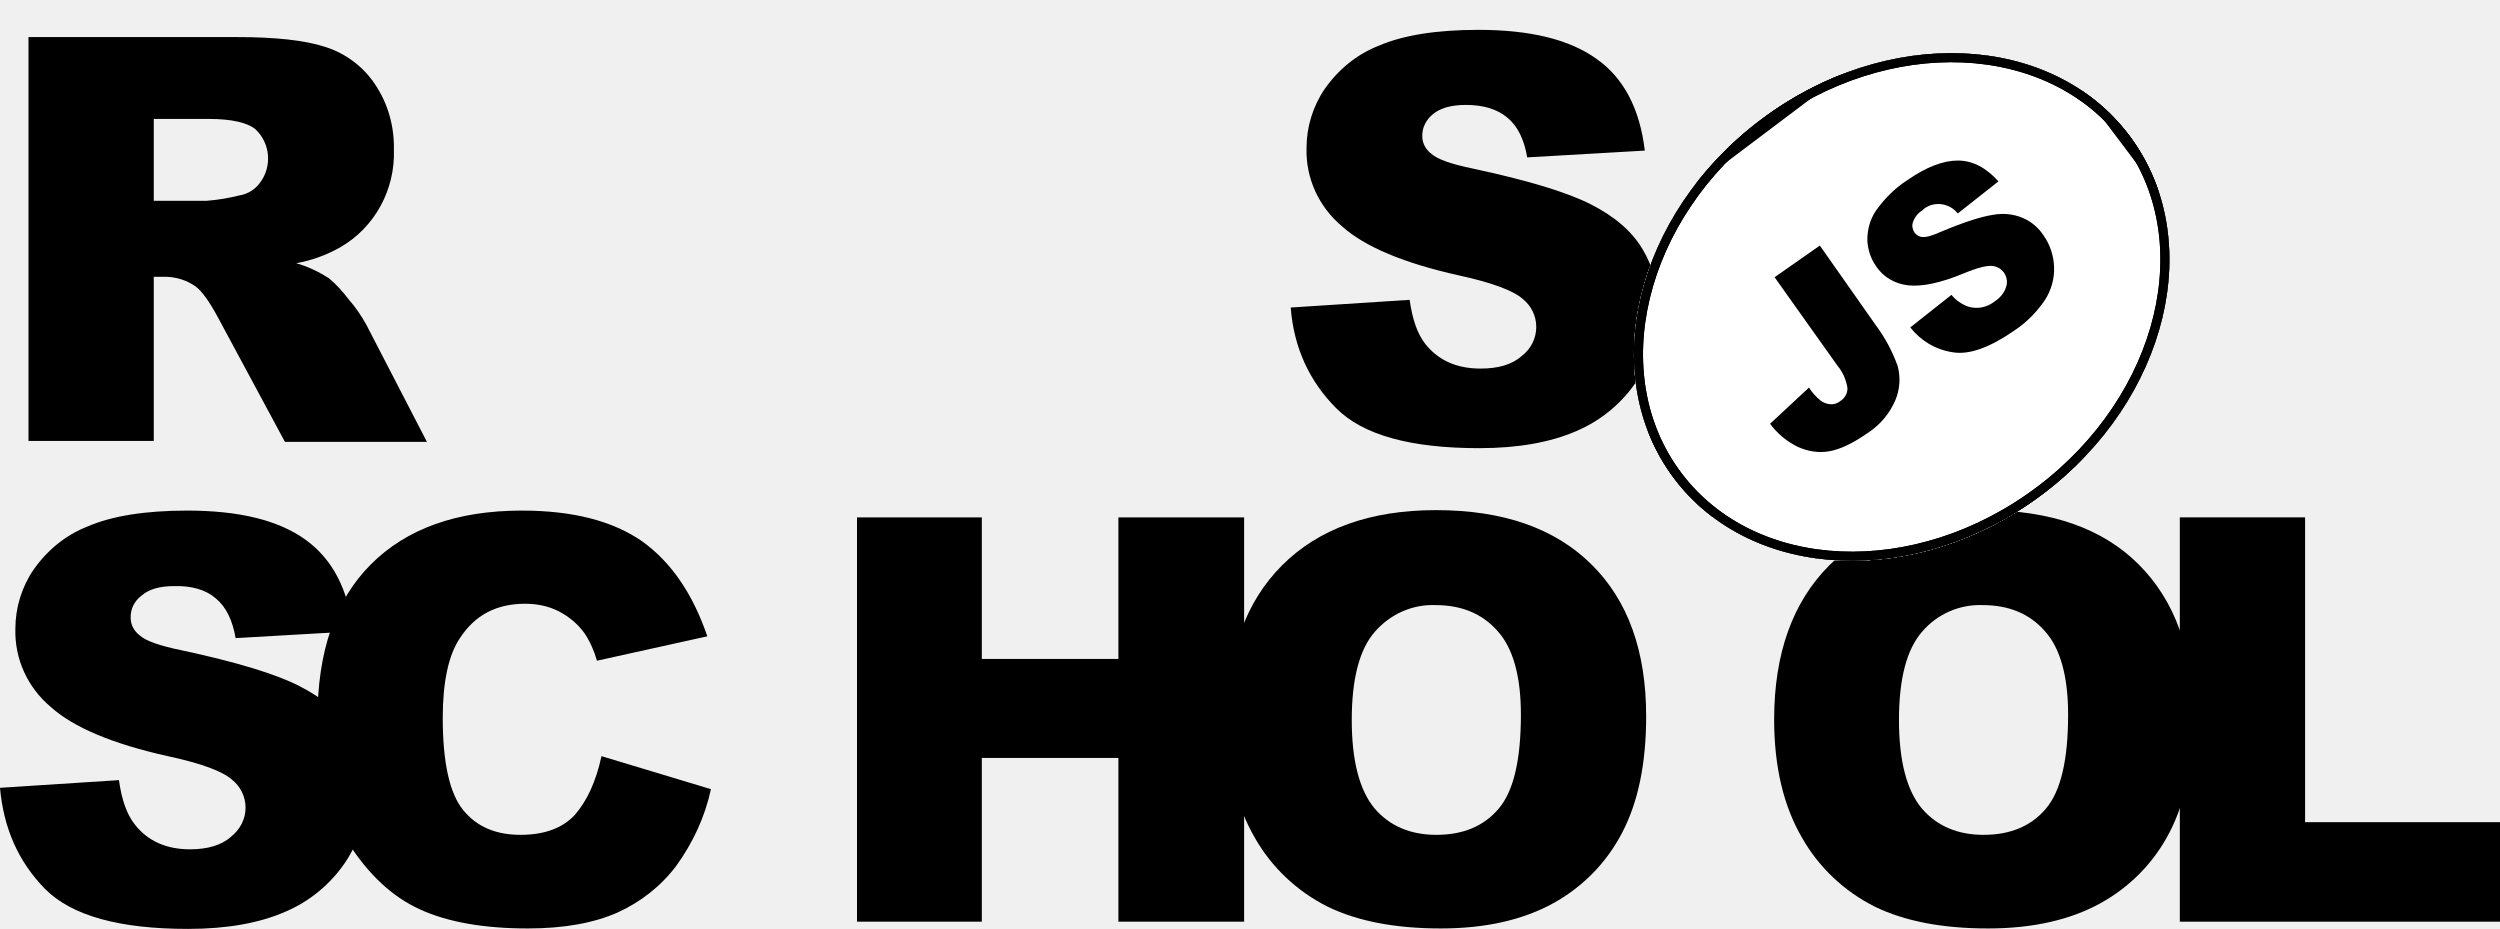
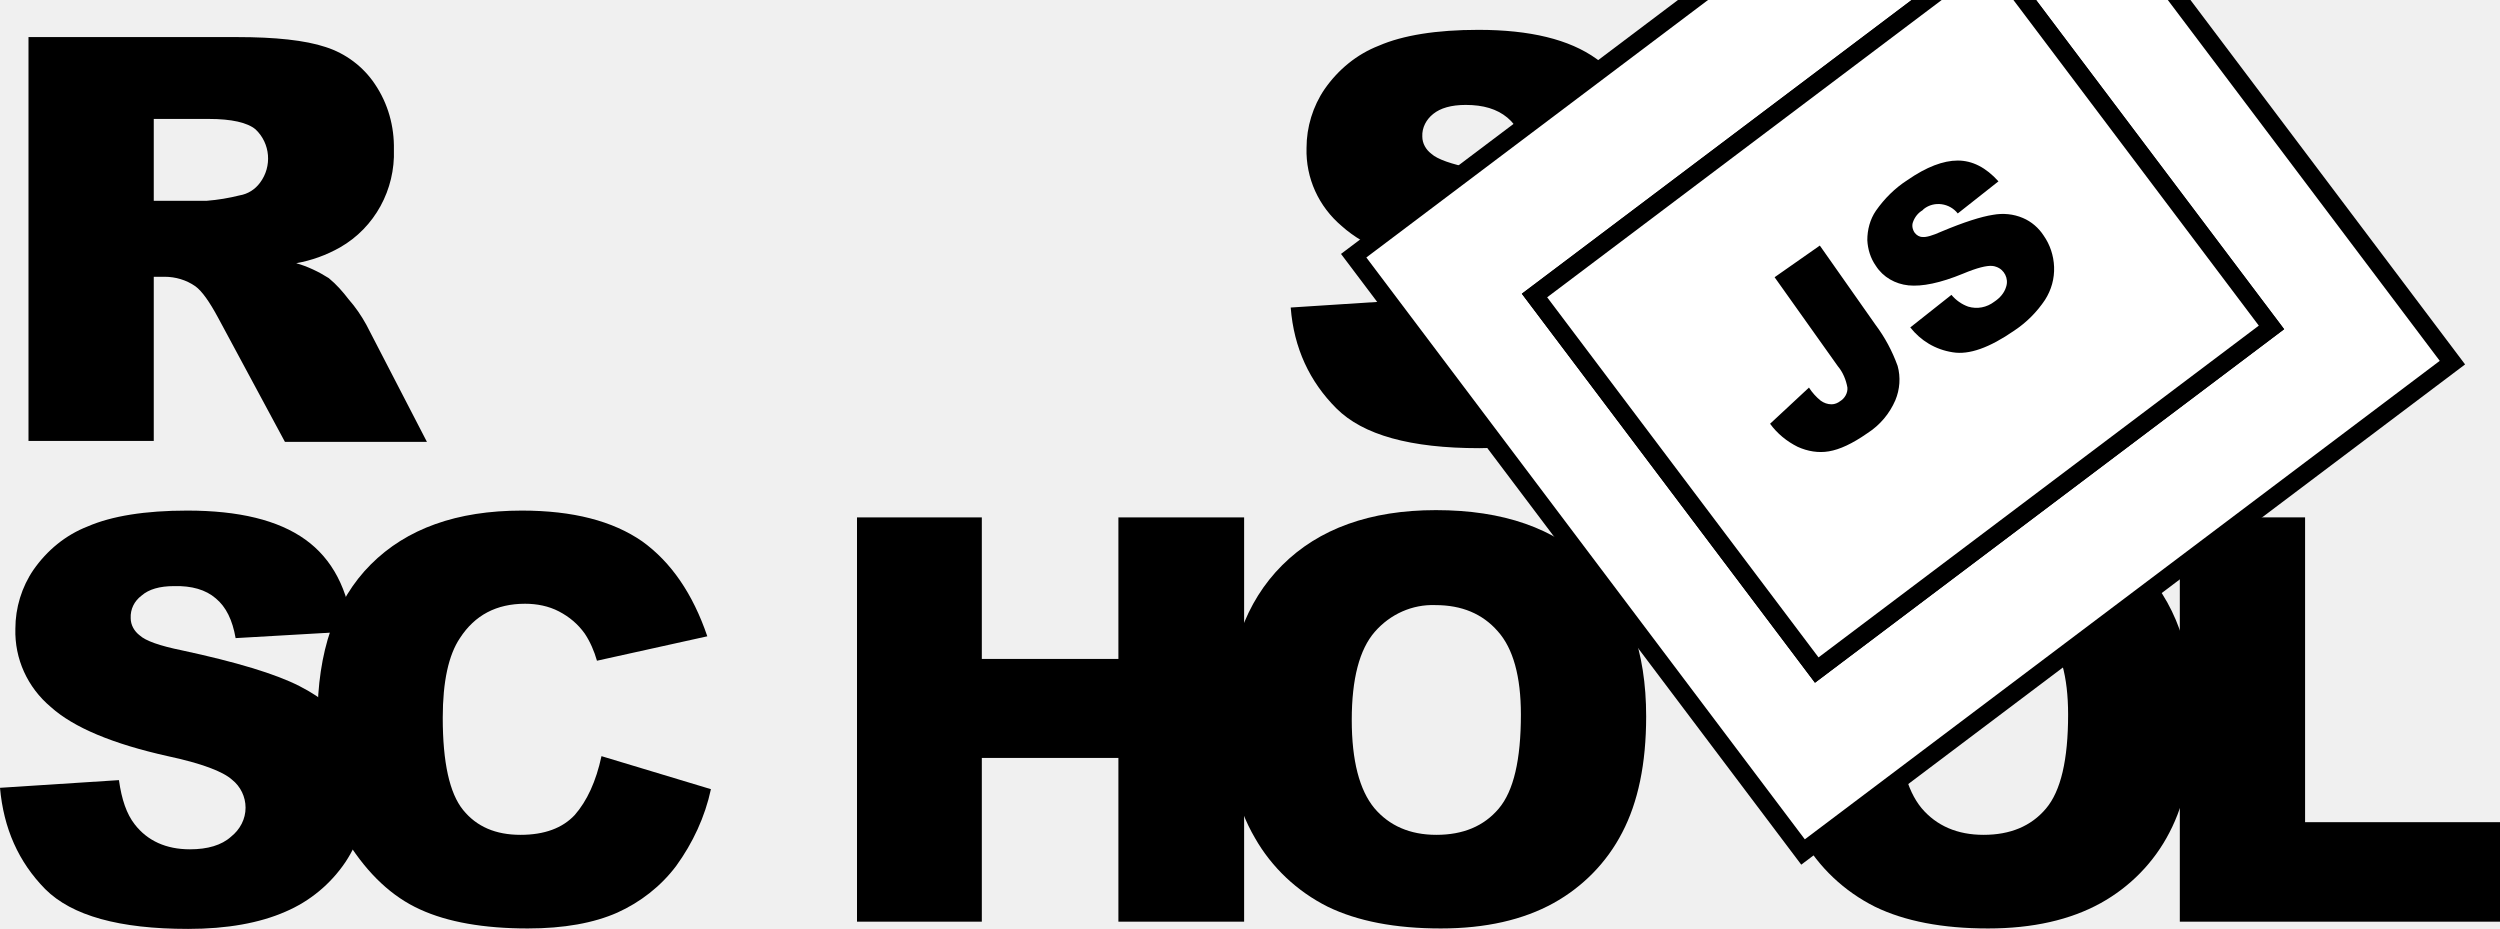
- <svg xmlns="http://www.w3.org/2000/svg" xmlns:xlink="http://www.w3.org/1999/xlink" id="Layer_1" viewBox="0 0 552.8 205.3">
-   <style>.st0{fill:#fff}.st1{clip-path:url(#SVGID_2_)}.st2{clip-path:url(#SVGID_4_)}.st3{clip-path:url(#SVGID_6_)}.st4{clip-path:url(#SVGID_8_)}.st5{fill:#fff;stroke:#000;stroke-width:4;stroke-miterlimit:10}.st6{clip-path:url(#SVGID_8_)}.st6,.st7{fill:none;stroke:#000;stroke-width:4;stroke-miterlimit:10}.st8,.st9{clip-path:url(#SVGID_10_)}.st9{fill:none;stroke:#000;stroke-width:4;stroke-miterlimit:10}</style>
+ <svg xmlns="http://www.w3.org/2000/svg" xmlns:ns1="http://www.w3.org/1999/xpnk" id="Layer_1" viewBox="0 0 552.8 205.3">
+   <style>.st0{fill:#fff}.st1{cpp-path:url(#SVGID_2_)}.st2{cpp-path:url(#SVGID_4_)}.st3{cpp-path:url(#SVGID_6_)}.st4{cpp-path:url(#SVGID_8_)}.st5{fill:#fff;stroke:#000;stroke-width:4;stroke-miterpmit:10}.st6{cpp-path:url(#SVGID_8_)}.st6,.st7{fill:none;stroke:#000;stroke-width:4;stroke-miterpmit:10}.st8,.st9{cpp-path:url(#SVGID_10_)}.st9{fill:none;stroke:#000;stroke-width:4;stroke-miterpmit:10}</style>
  <path d="M285.4 68l26.3-1.7c.6 4.3 1.7 7.5 3.5 9.8 2.9 3.6 6.9 5.4 12.2 5.4 3.9 0 7-.9 9.1-2.8 2-1.5 3.2-3.9 3.2-6.4 0-2.4-1.1-4.7-3-6.2-2-1.8-6.7-3.6-14.1-5.2-12.1-2.7-20.8-6.3-25.9-10.9-5.1-4.3-8-10.6-7.8-17.3 0-4.6 1.4-9.2 4-13 3-4.3 7.1-7.7 12-9.6 5.3-2.3 12.7-3.5 22-3.5 11.4 0 20.1 2.1 26.1 6.4 6 4.2 9.6 11 10.7 20.3l-26 1.5c-.7-4-2.1-6.9-4.4-8.8s-5.3-2.8-9.2-2.8c-3.2 0-5.6.7-7.2 2-1.5 1.2-2.5 3-2.4 5 0 1.5.8 2.9 2 3.8 1.3 1.2 4.4 2.3 9.3 3.3 12.1 2.6 20.7 5.2 26 7.9 5.3 2.7 9.1 6 11.4 9.9 2.4 4 3.6 8.6 3.5 13.3 0 5.6-1.6 11.2-4.8 15.9-3.3 4.9-7.9 8.7-13.3 11-5.7 2.5-12.9 3.8-21.5 3.8-15.2 0-25.7-2.9-31.6-8.8S286.1 77 285.4 68zM6.3 97.6V8.2h46.1c8.5 0 15.1.7 19.6 2.2 4.4 1.4 8.3 4.3 10.9 8.2 2.9 4.3 4.3 9.3 4.2 14.5.3 8.8-4.2 17.2-11.9 21.6-3 1.7-6.3 2.9-9.7 3.5 2.5.7 5 1.9 7.2 3.3 1.7 1.4 3.1 3 4.4 4.7 1.5 1.7 2.8 3.6 3.9 5.6l13.4 25.9H63L48.2 70.2c-1.9-3.5-3.5-5.8-5-6.9-2-1.4-4.4-2.1-6.8-2.1H34v36.3H6.3zM34 44.4h11.7c2.5-.2 4.9-.6 7.3-1.2 1.8-.3 3.4-1.3 4.5-2.8 2.7-3.6 2.3-8.7-1-11.8-1.8-1.5-5.3-2.3-10.3-2.3H34v18.1zM0 174.2l26.3-1.7c.6 4.3 1.7 7.5 3.5 9.8 2.8 3.6 6.9 5.5 12.2 5.5 3.9 0 7-.9 9.1-2.8 2-1.6 3.2-3.9 3.2-6.4 0-2.4-1.1-4.7-3-6.2-2-1.8-6.7-3.6-14.2-5.2-12.1-2.7-20.8-6.3-25.9-10.9-5.1-4.3-8-10.6-7.8-17.3 0-4.6 1.4-9.2 4-13 3-4.3 7.1-7.7 12-9.6 5.3-2.3 12.7-3.5 22-3.5 11.4 0 20.1 2.1 26.1 6.4s9.5 11 10.6 20.3l-26 1.5c-.7-4-2.1-6.9-4.4-8.8-2.2-1.9-5.3-2.8-9.2-2.7-3.2 0-5.6.7-7.2 2.1-1.6 1.2-2.5 3-2.4 5 0 1.5.8 2.9 2 3.8 1.3 1.2 4.4 2.3 9.3 3.3 12.1 2.6 20.7 5.2 26 7.9 5.3 2.7 9.1 6 11.4 9.9 2.4 4 3.6 8.6 3.6 13.2 0 5.6-1.7 11.1-4.8 15.8-3.3 4.9-7.9 8.7-13.3 11-5.7 2.5-12.9 3.8-21.5 3.8-15.2 0-25.7-2.9-31.6-8.8-5.9-6-9.2-13.4-10-22.4z" />
  <path d="M133 167.2l24.2 7.3c-1.3 6.1-4 11.9-7.7 17-3.4 4.5-7.9 8-13 10.3-5.2 2.3-11.8 3.5-19.8 3.5-9.7 0-17.7-1.4-23.8-4.2-6.2-2.8-11.5-7.8-16-14.9-4.5-7.1-6.7-16.2-6.7-27.3 0-14.8 3.9-26.2 11.8-34.1s19-11.9 33.4-11.9c11.3 0 20.1 2.3 26.6 6.8 6.4 4.6 11.2 11.6 14.4 21l-24.4 5.4c-.6-2.1-1.5-4.2-2.7-6-1.5-2.1-3.4-3.7-5.7-4.9-2.3-1.2-4.9-1.7-7.5-1.7-6.3 0-11.1 2.5-14.4 7.6-2.5 3.7-3.8 9.6-3.8 17.6 0 9.9 1.5 16.7 4.5 20.4 3 3.7 7.2 5.5 12.7 5.5 5.3 0 9.3-1.5 12-4.4 2.7-3.1 4.7-7.4 5.9-13zm56.5-52.8h27.6v31.3h30.2v-31.3h27.8v89.4h-27.8v-36.2h-30.2v36.2h-27.6v-89.4z" />
  <path d="M271.3 159.1c0-14.6 4.1-26 12.2-34.1 8.1-8.1 19.5-12.2 34-12.2 14.9 0 26.3 4 34.4 12S364 144 364 158.4c0 10.5-1.8 19-5.3 25.7-3.4 6.6-8.7 12-15.2 15.6-6.7 3.7-15 5.6-24.9 5.6-10.1 0-18.4-1.6-25-4.8-6.8-3.4-12.4-8.7-16.1-15.2-4.1-7-6.2-15.7-6.2-26.2zm27.6.1c0 9 1.7 15.5 5 19.5 3.3 3.9 7.9 5.9 13.7 5.9 5.9 0 10.5-1.9 13.8-5.8s4.9-10.8 4.9-20.8c0-8.4-1.7-14.6-5.1-18.4-3.4-3.9-8-5.8-13.8-5.8-5.1-.2-10 2-13.4 5.9-3.4 3.9-5.1 10.4-5.1 19.5zm93.4-.1c0-14.6 4.1-26 12.2-34.1 8.1-8.1 19.5-12.2 34-12.2 14.9 0 26.4 4 34.4 12S485 144 485 158.4c0 10.5-1.8 19-5.3 25.7-3.4 6.6-8.7 12-15.2 15.6-6.7 3.7-15 5.6-24.9 5.6-10.1 0-18.4-1.6-25-4.8-6.8-3.4-12.4-8.7-16.1-15.2-4.1-7-6.2-15.7-6.2-26.2zm27.6.1c0 9 1.7 15.5 5 19.5 3.3 3.9 7.9 5.9 13.7 5.9 5.9 0 10.5-1.9 13.8-5.8 3.3-3.9 4.9-10.8 4.9-20.8 0-8.4-1.7-14.6-5.1-18.4-3.4-3.9-8-5.8-13.8-5.8-5.1-.2-10.1 2-13.4 5.9-3.4 3.9-5.1 10.4-5.1 19.5z" />
  <path d="M482.1 114.4h27.6v67.4h43.1v22H482v-89.4z" />
-   <ellipse transform="rotate(-37.001 420.46 67.88)" class="st0" cx="420.5" cy="67.9" rx="63" ry="51.8" />
+   <elppse transform="rotate(-37.001 420.46 67.88)" class="st0" cx="420.5" cy="67.9" rx="63" ry="51.8" />
  <defs>
-     <ellipse id="SVGID_1_" transform="rotate(-37.001 420.46 67.88)" cx="420.5" cy="67.9" rx="63" ry="51.8" />
+     <elppse id="SVGID_1_" transform="rotate(-37.001 420.46 67.88)" cx="420.5" cy="67.9" rx="63" ry="51.8" />
  </defs>
-   <clipPath id="SVGID_2_">
-     <use xlink:href="#SVGID_1_" overflow="visible" />
-   </clipPath>
+   <cppPath id="SVGID_2_">
+     <use ns1:href="#SVGID_1_" overflow="visible" />
+   </cppPath>
  <g class="st1">
    <path transform="rotate(-37.001 420.82 68.353)" class="st0" d="M330.9-14.2h179.8v165.1H330.9z" />
    <g id="Layer_2_1_">
      <defs>
        <path id="SVGID_3_" transform="rotate(-37.001 420.82 68.353)" d="M330.9-14.2h179.8v165.1H330.9z" />
      </defs>
-       <clipPath id="SVGID_4_">
-         <use xlink:href="#SVGID_3_" overflow="visible" />
-       </clipPath>
+       <cppPath id="SVGID_4_">
+         <use ns1:href="#SVGID_3_" overflow="visible" />
+       </cppPath>
      <g id="Layer_1-2" class="st2">
-         <ellipse transform="rotate(-37.001 420.46 67.88)" class="st0" cx="420.5" cy="67.9" rx="63" ry="51.8" />
+         <elppse transform="rotate(-37.001 420.46 67.88)" class="st0" cx="420.5" cy="67.9" rx="63" ry="51.8" />
        <defs>
-           <ellipse id="SVGID_5_" transform="rotate(-37.001 420.46 67.88)" cx="420.5" cy="67.9" rx="63" ry="51.8" />
+           <elppse id="SVGID_5_" transform="rotate(-37.001 420.46 67.88)" cx="420.5" cy="67.9" rx="63" ry="51.8" />
        </defs>
-         <clipPath id="SVGID_6_">
-           <use xlink:href="#SVGID_5_" overflow="visible" />
-         </clipPath>
+         <cppPath id="SVGID_6_">
+           <use ns1:href="#SVGID_5_" overflow="visible" />
+         </cppPath>
        <g class="st3">
          <path transform="rotate(-37 420.799 68.802)" class="st0" d="M357.8 17h125.9v103.7H357.8z" />
          <defs>
            <path id="SVGID_7_" transform="rotate(-37 420.799 68.802)" d="M357.8 17h125.9v103.7H357.8z" />
          </defs>
-           <clipPath id="SVGID_8_">
-             <use xlink:href="#SVGID_7_" overflow="visible" />
-           </clipPath>
+           <cppPath id="SVGID_8_">
+             <use ns1:href="#SVGID_7_" overflow="visible" />
+           </cppPath>
          <g class="st4">
-             <ellipse transform="rotate(-37.001 420.46 67.88)" class="st5" cx="420.5" cy="67.9" rx="63" ry="51.8" />
+             <elppse transform="rotate(-37.001 420.46 67.88)" class="st5" cx="420.5" cy="67.9" rx="63" ry="51.8" />
          </g>
          <path transform="rotate(-37 420.799 68.802)" class="st6" d="M357.8 17h125.9v103.7H357.8z" />
-           <ellipse transform="rotate(-37.001 420.46 67.88)" class="st7" cx="420.5" cy="67.9" rx="63" ry="51.8" />
+           <elppse transform="rotate(-37.001 420.46 67.88)" class="st7" cx="420.5" cy="67.9" rx="63" ry="51.8" />
          <path transform="rotate(-37 420.799 68.802)" class="st0" d="M357.8 17h125.9v103.7H357.8z" />
          <defs>
            <path id="SVGID_9_" transform="rotate(-37 420.799 68.802)" d="M357.8 17h125.9v103.7H357.8z" />
          </defs>
-           <clipPath id="SVGID_10_">
-             <use xlink:href="#SVGID_9_" overflow="visible" />
-           </clipPath>
+           <cppPath id="SVGID_10_">
+             <use ns1:href="#SVGID_9_" overflow="visible" />
+           </cppPath>
          <g class="st8">
-             <ellipse transform="rotate(-37.001 420.46 67.88)" class="st5" cx="420.5" cy="67.9" rx="63" ry="51.8" />
+             <elppse transform="rotate(-37.001 420.46 67.88)" class="st5" cx="420.5" cy="67.9" rx="63" ry="51.8" />
          </g>
          <path transform="rotate(-37 420.799 68.802)" class="st9" d="M357.8 17h125.9v103.7H357.8z" />
          <path transform="rotate(-37.001 420.82 68.353)" class="st7" d="M330.9-14.2h179.8v165.1H330.9z" />
        </g>
-         <ellipse transform="rotate(-37.001 420.46 67.88)" class="st7" cx="420.5" cy="67.9" rx="63" ry="51.8" />
+         <elppse transform="rotate(-37.001 420.46 67.88)" class="st7" cx="420.5" cy="67.9" rx="63" ry="51.8" />
        <path d="M392.4 61.3l10-7 12.3 17.5c2.1 2.8 3.7 5.8 4.9 9.1.7 2.5.5 5.2-.5 7.6-1.3 3-3.4 5.5-6.2 7.3-3.3 2.3-6.1 3.6-8.5 4-2.3.4-4.7 0-6.9-1-2.4-1.2-4.5-2.9-6.1-5.1l8.6-8c.7 1.1 1.6 2.1 2.6 2.9.7.5 1.5.8 2.4.8.7 0 1.4-.3 1.9-.7 1-.6 1.7-1.8 1.6-3-.3-1.7-1-3.4-2.1-4.7l-14-19.7zm30 11.1l9.1-7.2c1 1.2 2.3 2.1 3.7 2.6 2 .6 4.1.2 5.8-1.1 1.2-.8 2.2-1.9 2.6-3.3.6-1.8-.4-3.8-2.2-4.4-.3-.1-.6-.2-.9-.2-1.2-.1-3.3.4-6.4 1.7-5.1 2.1-9.1 2.9-12.1 2.6-2.9-.3-5.6-1.8-7.2-4.3-1.2-1.7-1.8-3.7-1.9-5.7 0-2.3.6-4.6 1.9-6.5 1.9-2.7 4.2-5 7-6.8 4.2-2.9 7.9-4.3 11.1-4.3 3.2 0 6.2 1.5 9 4.6l-9 7.1c-1.8-2.3-5.2-2.8-7.5-1l-.3.3c-1 .6-1.7 1.5-2.1 2.6-.3.8-.1 1.7.4 2.4.4.5 1 .9 1.7.9.8.1 2.2-.3 4.2-1.2 5-2.1 8.8-3.3 11.4-3.7 2.2-.4 4.5-.2 6.6.7 1.9.8 3.5 2.2 4.6 3.9 1.4 2 2.2 4.4 2.3 6.9.1 2.6-.6 5.1-2 7.3-1.8 2.7-4.1 5-6.8 6.8-5.5 3.8-10 5.4-13.6 4.8-3.9-.6-7.1-2.6-9.4-5.5z" />
      </g>
    </g>
  </g>
</svg>
